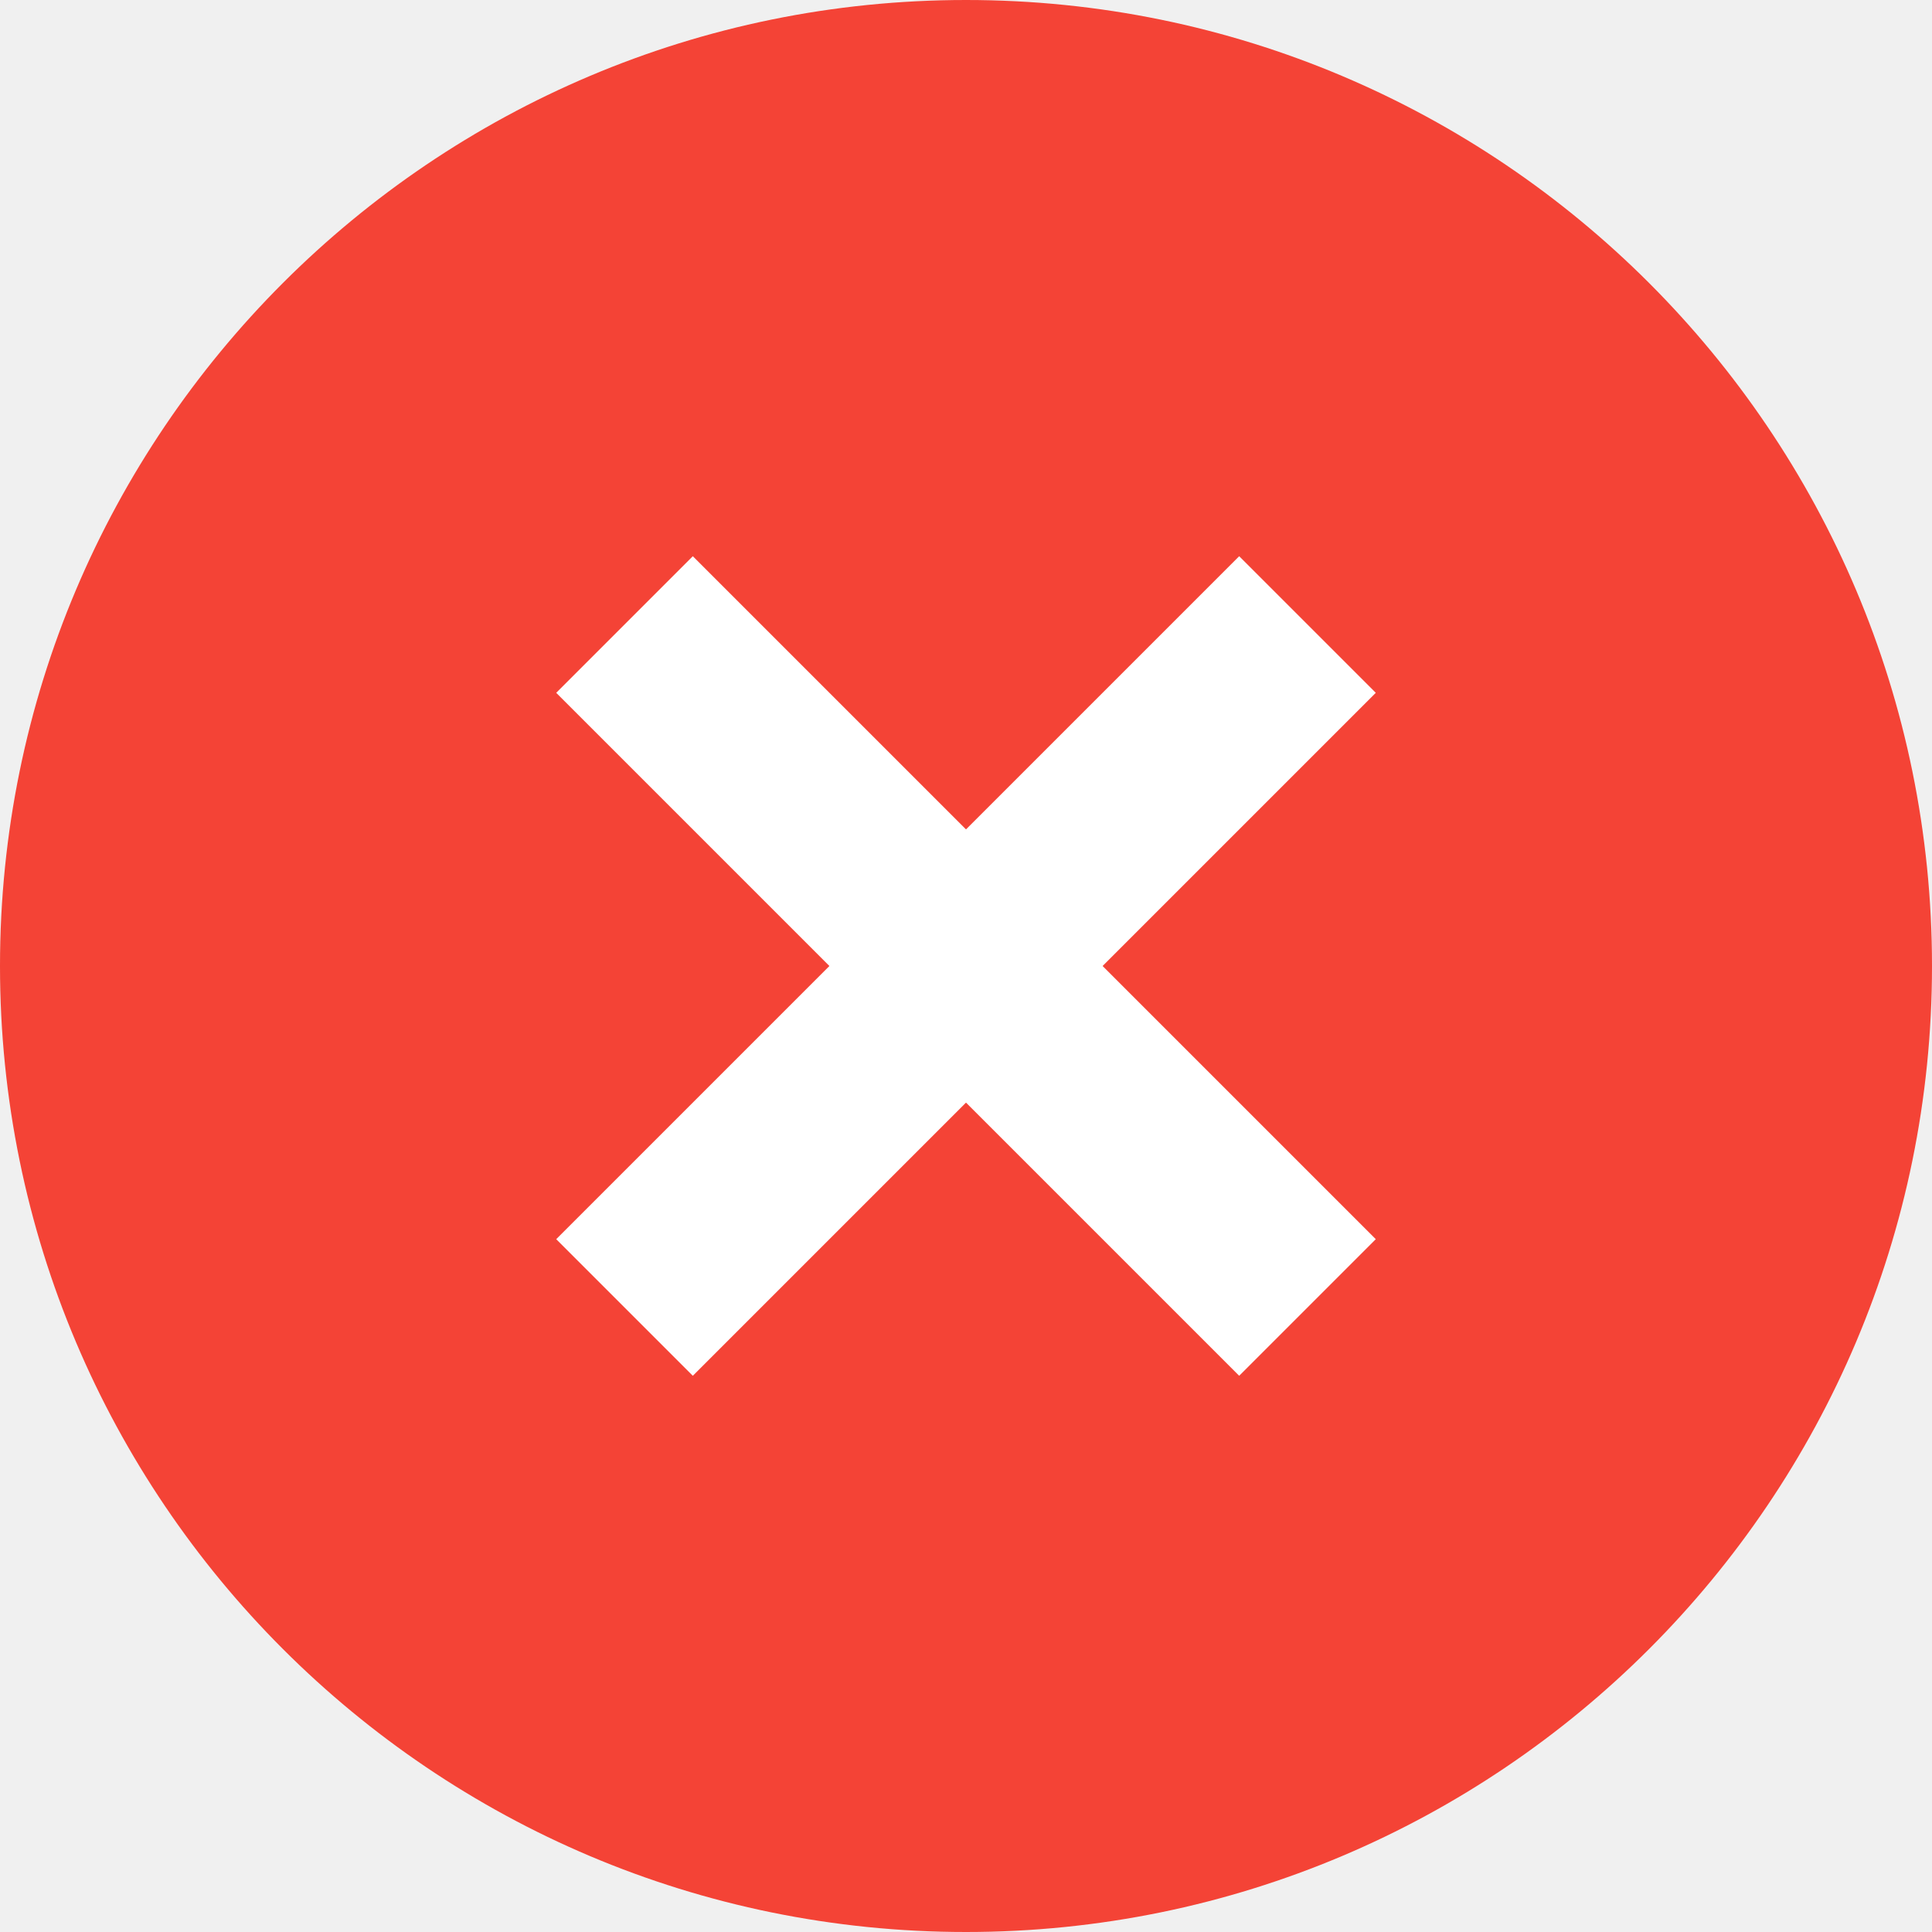
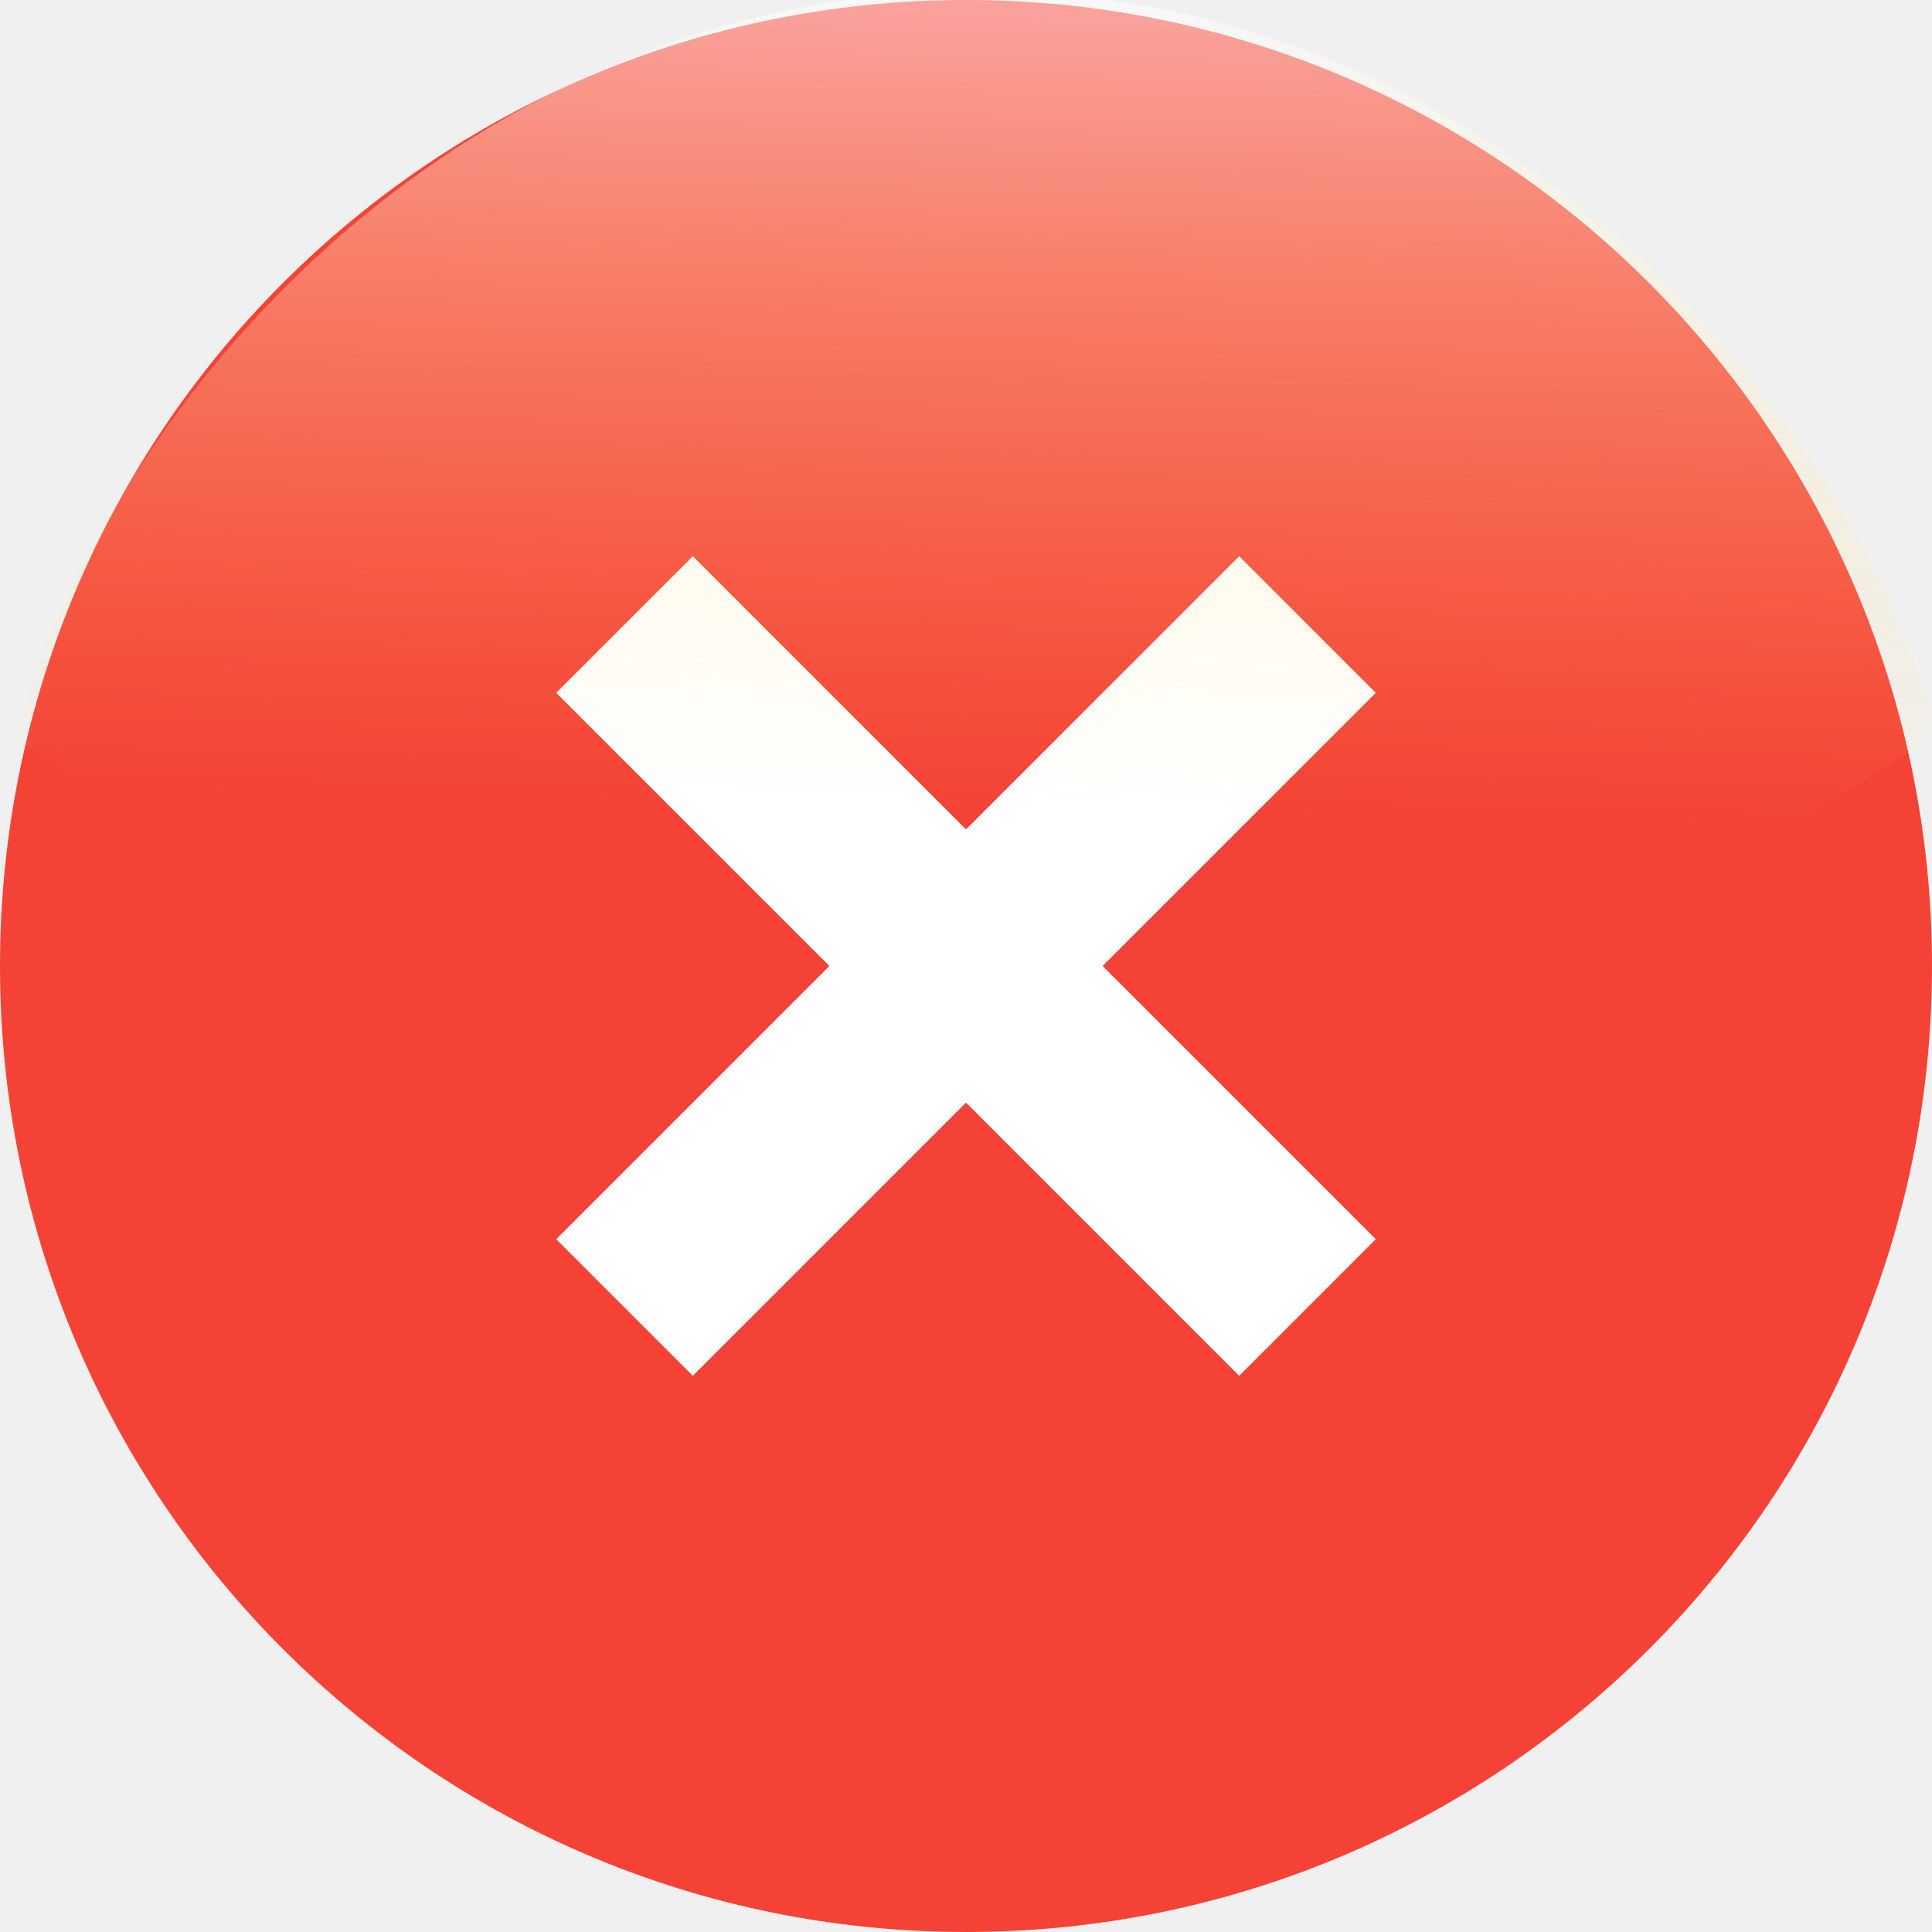
- <svg height="100%" width="100%" viewBox="0 0 40 40" y="0px" x="0px" id="Layer_1" version="1.1">
-   <path id="path2" d="M 40,20 C 40,31.045 31.045,40 20,40 8.955,40 0,31.045 0,20 0,8.955 8.955,0 20,0 31.045,0 40,8.955 40,20 Z" style="fill:#f44336" />
-   <path id="path4" d="m 25.656,11.516 2.828,2.828 -14.14,14.14 -2.828,-2.828 z" style="fill:#ffffff" />
-   <path id="path6" d="m 28.484,25.656 -2.828,2.828 -14.14,-14.14 2.828,-2.828 z" style="fill:#ffffff" />
+ <svg xmlns="http://www.w3.org/2000/svg" xmlns:xlink="http://www.w3.org/1999/xlink" xml:space="preserve" version="1.1" id="Layer_1" x="0px" y="0px" viewBox="0 0 40 40" width="100%" height="100%">
+   <defs id="defs105">
+     <linearGradient x1="189.6" y1="379.31" gradientTransform="matrix(0.9976676,0,0,-0.8589011,-168.5303,326.1434)" x2="189.11" gradientUnits="userSpaceOnUse" xlink:href="#linearGradient16432" y2="360.23" id="linearGradient24991" />
+     <linearGradient id="linearGradient16432">
+       <stop offset="0" style="stop-color:#ffffff" id="stop16434" />
+       <stop offset="1" style="stop-color:#ffdb6f;stop-opacity:0" id="stop16436" />
+     </linearGradient>
+   </defs>
+   <path style="display:inline;fill:#f44336" d="M 40,20 C 40,31.045 31.045,40 20,40 8.955,40 0,31.045 0,20 0,8.955 8.955,0 20,0 31.045,0 40,8.955 40,20 Z" id="path2" />
+   <path style="display:inline;fill:#ffffff" d="m 25.656,11.516 2.828,2.828 -14.14,14.14 -2.828,-2.828 z" id="path4" />
+   <path style="display:inline;fill:#ffffff" d="m 28.484,25.656 -2.828,2.828 -14.14,-14.14 2.828,-2.828 z" id="path6" />
+   <path d="m 40.14,15.144 c -5.555,4.03 -12.03,5.205 -19.817,5.205 -7.884,0 -14.441,-1.085 -20.023,-5.093 C 2.63,7.335 10.31,-0.192 20.239,-0.192 c 9.88,0 17.519,7.472 19.901,15.336 z" style="display:inline;opacity:0.5;fill:url(#linearGradient24991);stroke-width:0.926" id="path18187" />
</svg>
